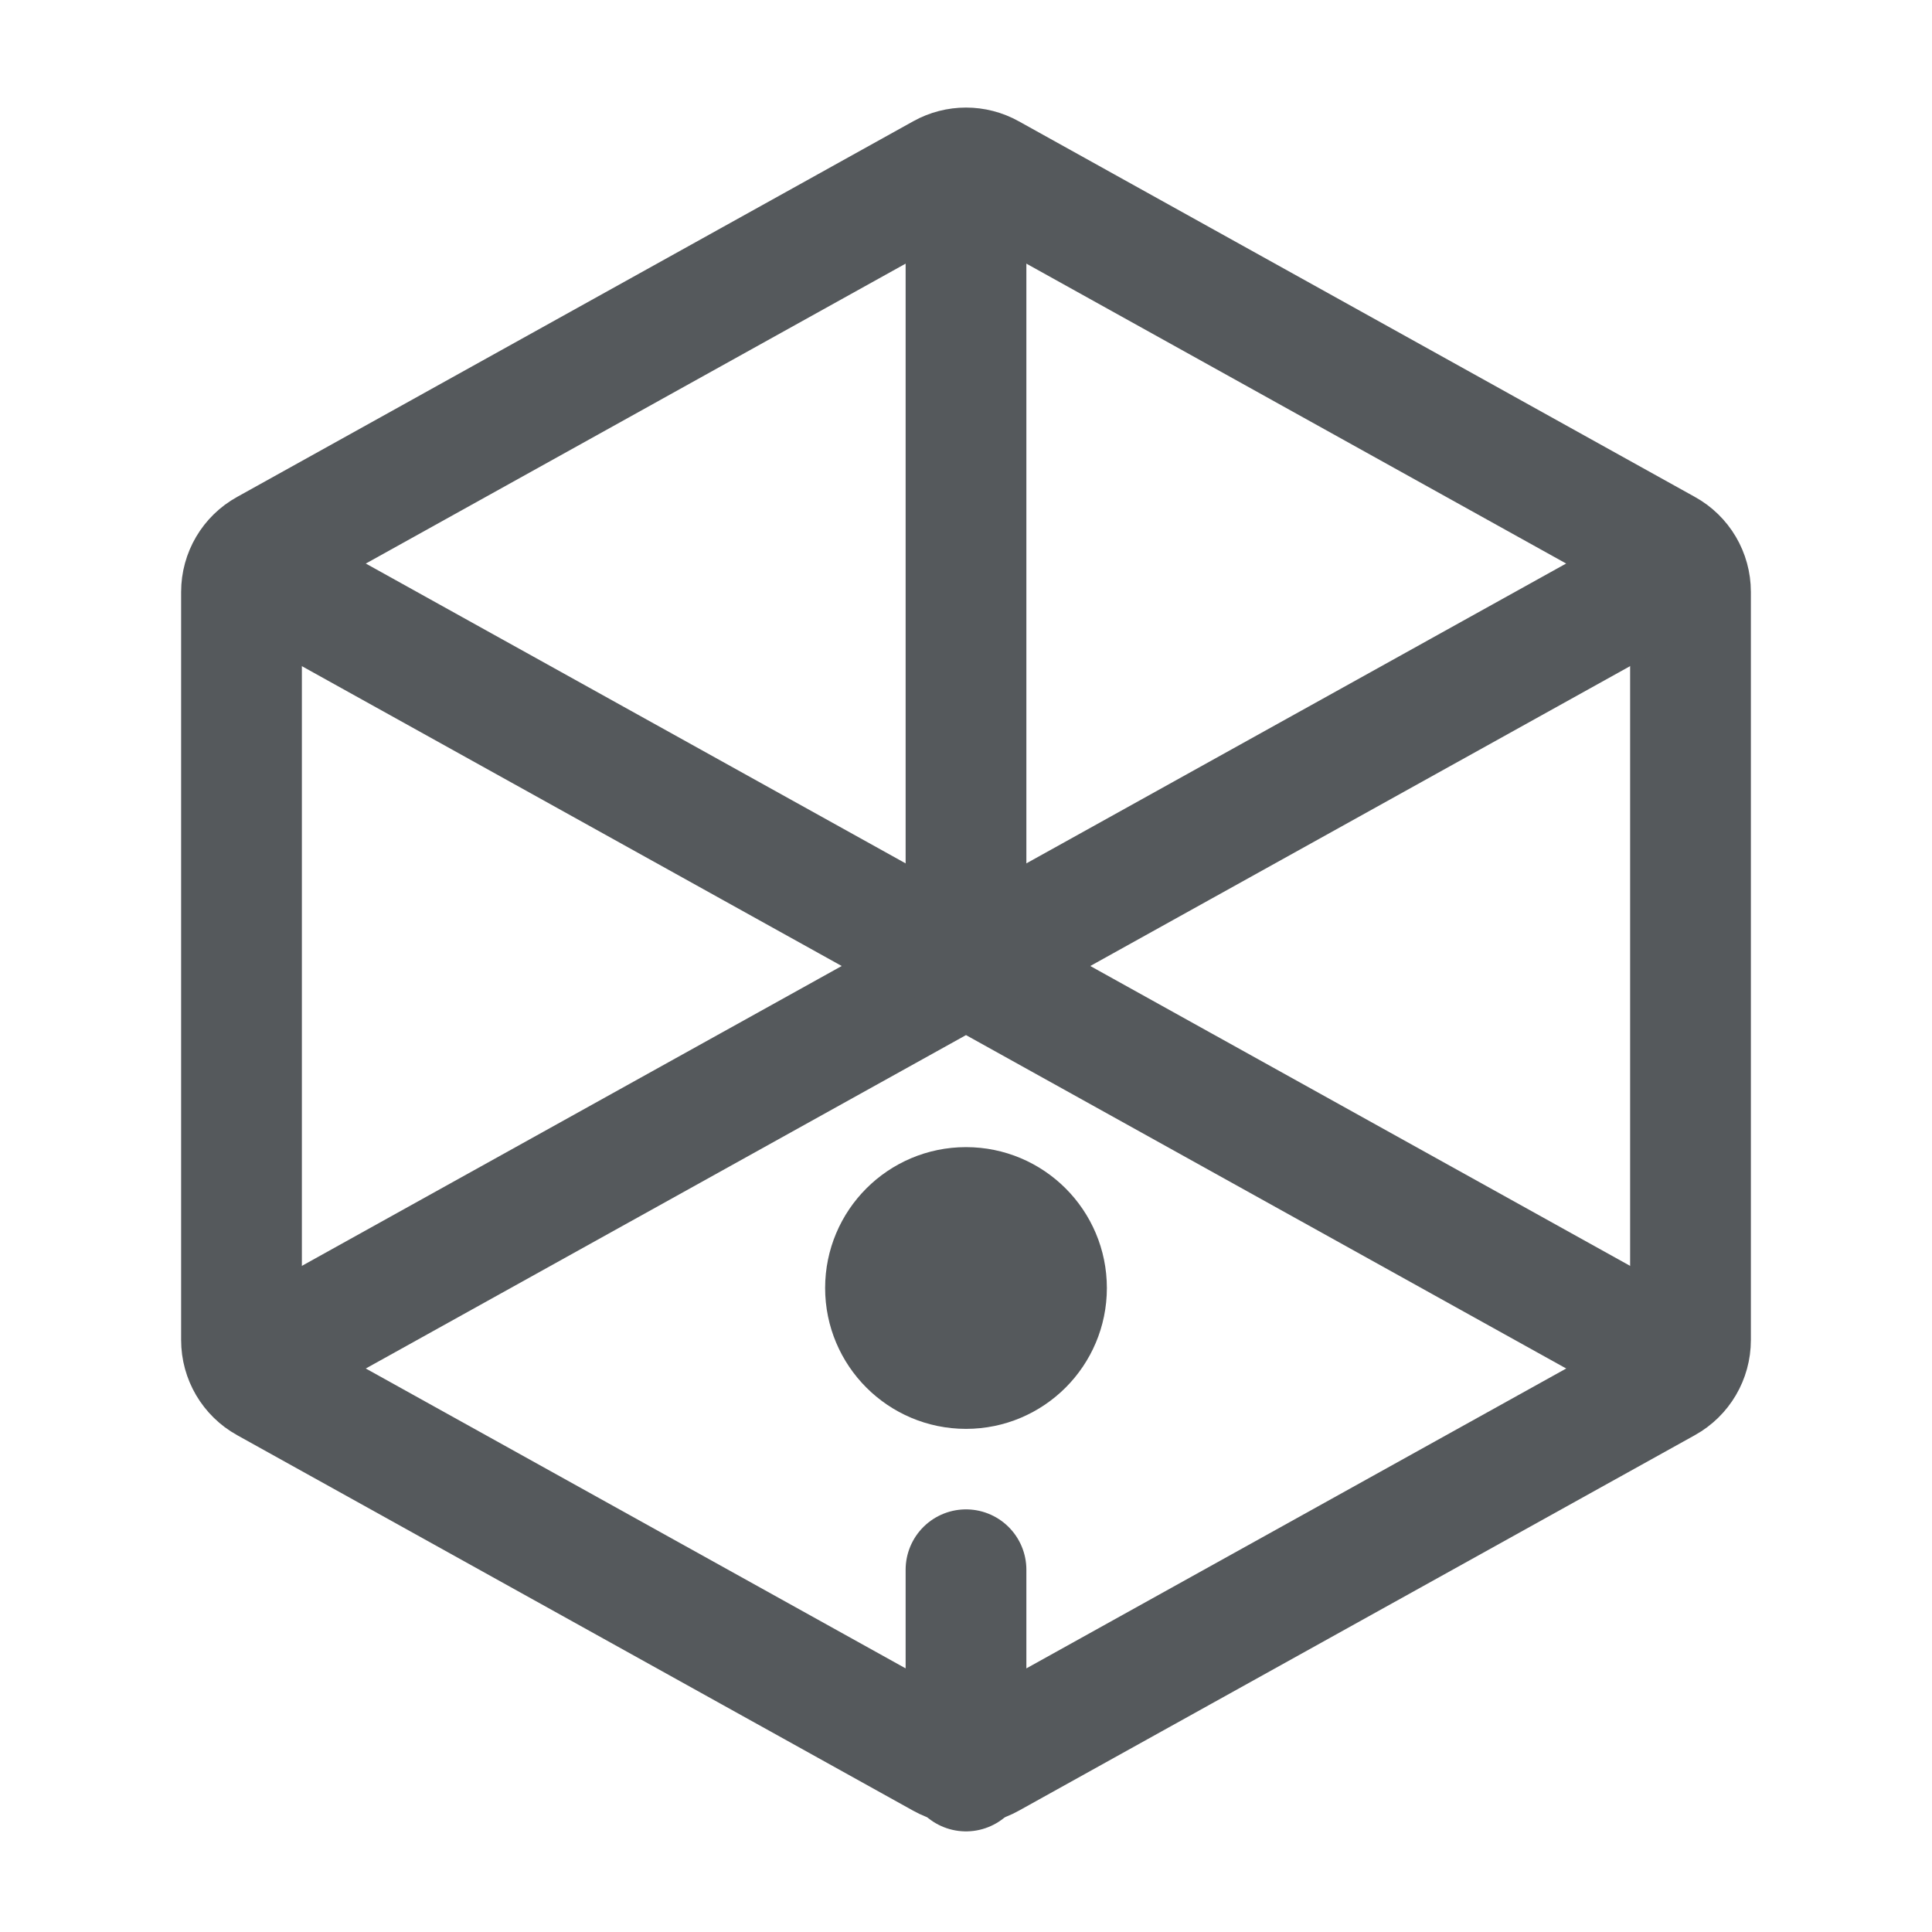
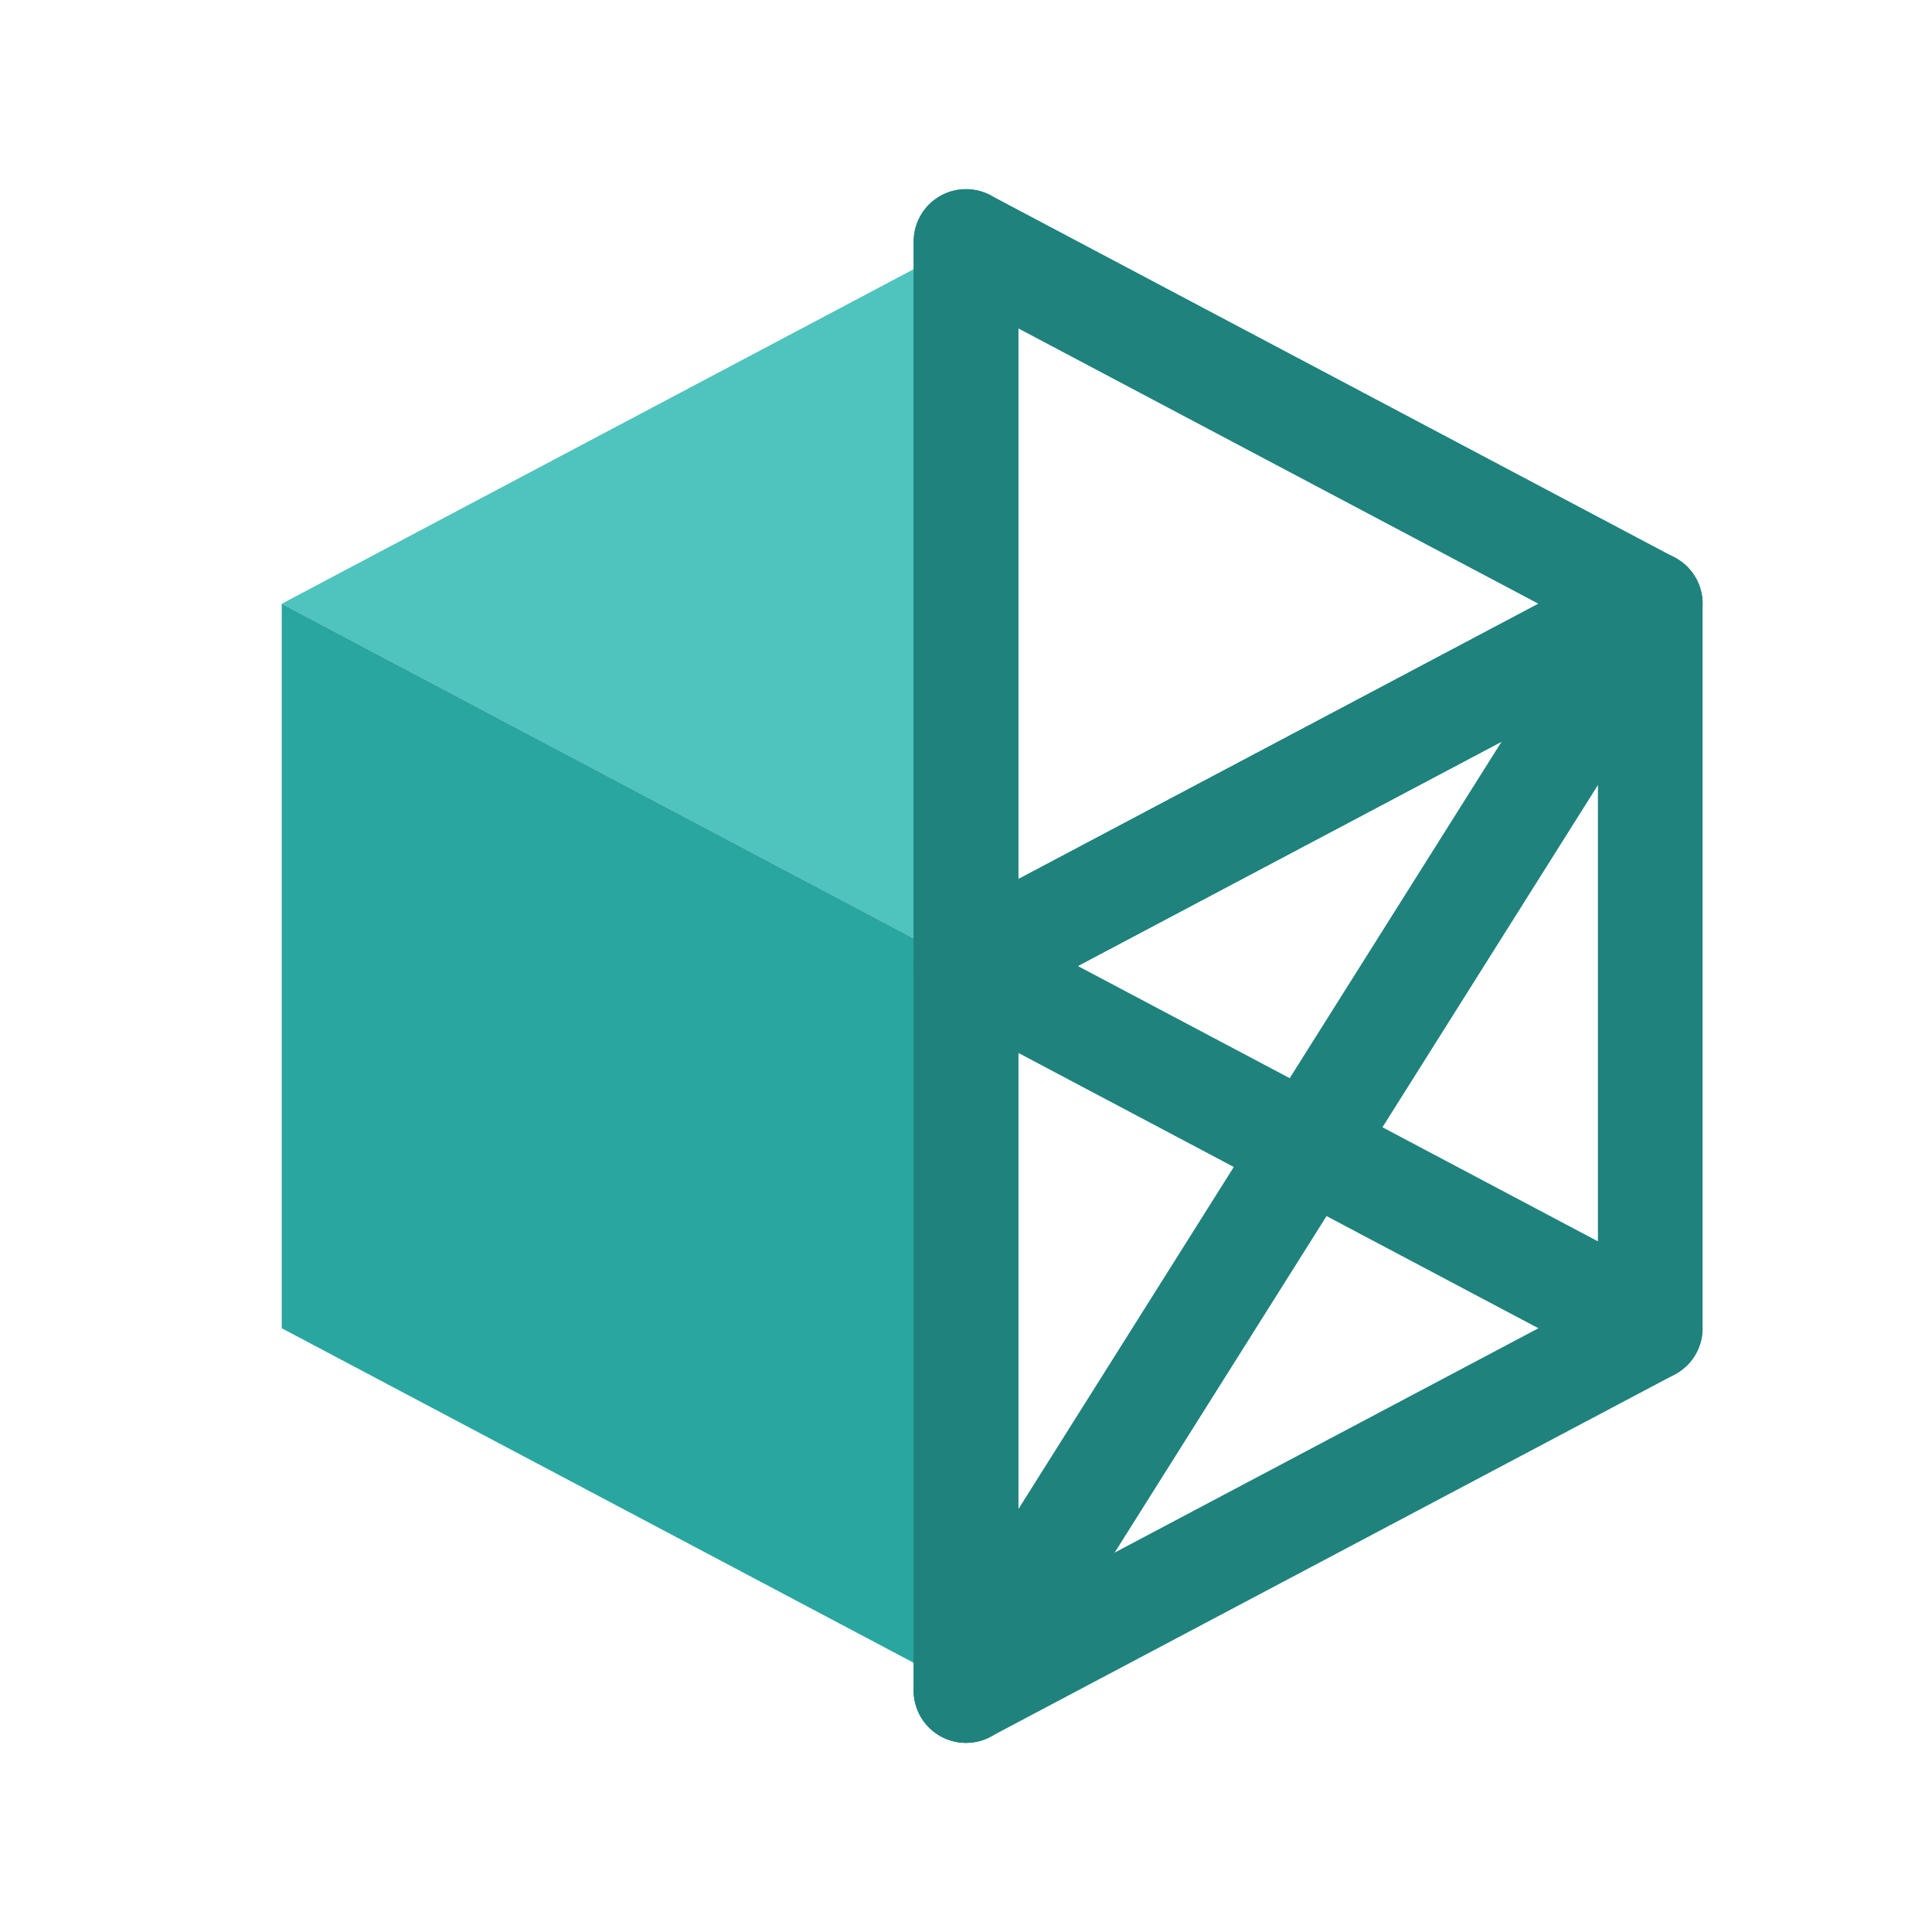
- <svg xmlns="http://www.w3.org/2000/svg" width="16px" height="16px" viewBox="0 0 24 24" stroke-width="1.5" fill="none" color="#55595C">
-   <path d="M12 17C12.552 17 13 16.552 13 16C13 15.448 12.552 15 12 15C11.448 15 11 15.448 11 16C11 16.552 11.448 17 12 17Z" fill="currentColor" stroke="currentColor" stroke-width="1.5" stroke-linecap="round" stroke-linejoin="round" />
-   <path d="M21 7.353L21 16.647C21 16.865 20.882 17.066 20.691 17.172L12.291 21.838C12.11 21.939 11.89 21.939 11.709 21.838L3.309 17.172C3.118 17.066 3 16.865 3 16.647L3 7.353C3 7.135 3.118 6.934 3.309 6.829L11.709 2.162C11.89 2.061 12.11 2.061 12.291 2.162L20.691 6.829C20.882 6.934 21 7.135 21 7.353Z" stroke="currentColor" stroke-width="1.5" stroke-linecap="round" stroke-linejoin="round" />
-   <path d="M20.5 16.722L12.291 12.162C12.11 12.061 11.89 12.061 11.709 12.162L3.5 16.722" stroke="currentColor" stroke-width="1.5" stroke-linecap="round" stroke-linejoin="round" />
-   <path d="M3.528 7.294L11.709 11.838C11.89 11.939 12.11 11.939 12.291 11.838L20.5 7.278" stroke="currentColor" stroke-width="1.5" stroke-linecap="round" stroke-linejoin="round" />
-   <path d="M12 3L12 12" stroke="currentColor" stroke-width="1.5" stroke-linecap="round" stroke-linejoin="round" />
-   <path d="M12 19.5V22" stroke="currentColor" stroke-width="1.5" stroke-linecap="round" stroke-linejoin="round" />
+ <svg xmlns="http://www.w3.org/2000/svg" width="40" height="40" viewBox="0 0 24 24" fill="none">
+   <path d="M12 3 L3.5 7.5 L12 12 Z" fill="#4FC3BD" />
+   <path d="M3.5 7.5 L12 12 L12 21 L3.5 16.5 Z" fill="#2AA6A0" />
+   <g stroke="#1F827D" stroke-width="1.3" stroke-linecap="round" stroke-linejoin="round" fill="none">
+     <path d="M12 3 L20.5 7.5 L12 12 Z" />
+     <path d="M20.5 7.5 L20.5 16.5 L12 21 L12 12 Z" />
+     <path d="M12 12 L20.5 16.5" />
+     <path d="M20.5 7.5 L12 21" />
+   </g>
+   <path d="M12 3 L12 21" stroke="#1F827D" stroke-width="1.3" stroke-linecap="round" />
</svg>
